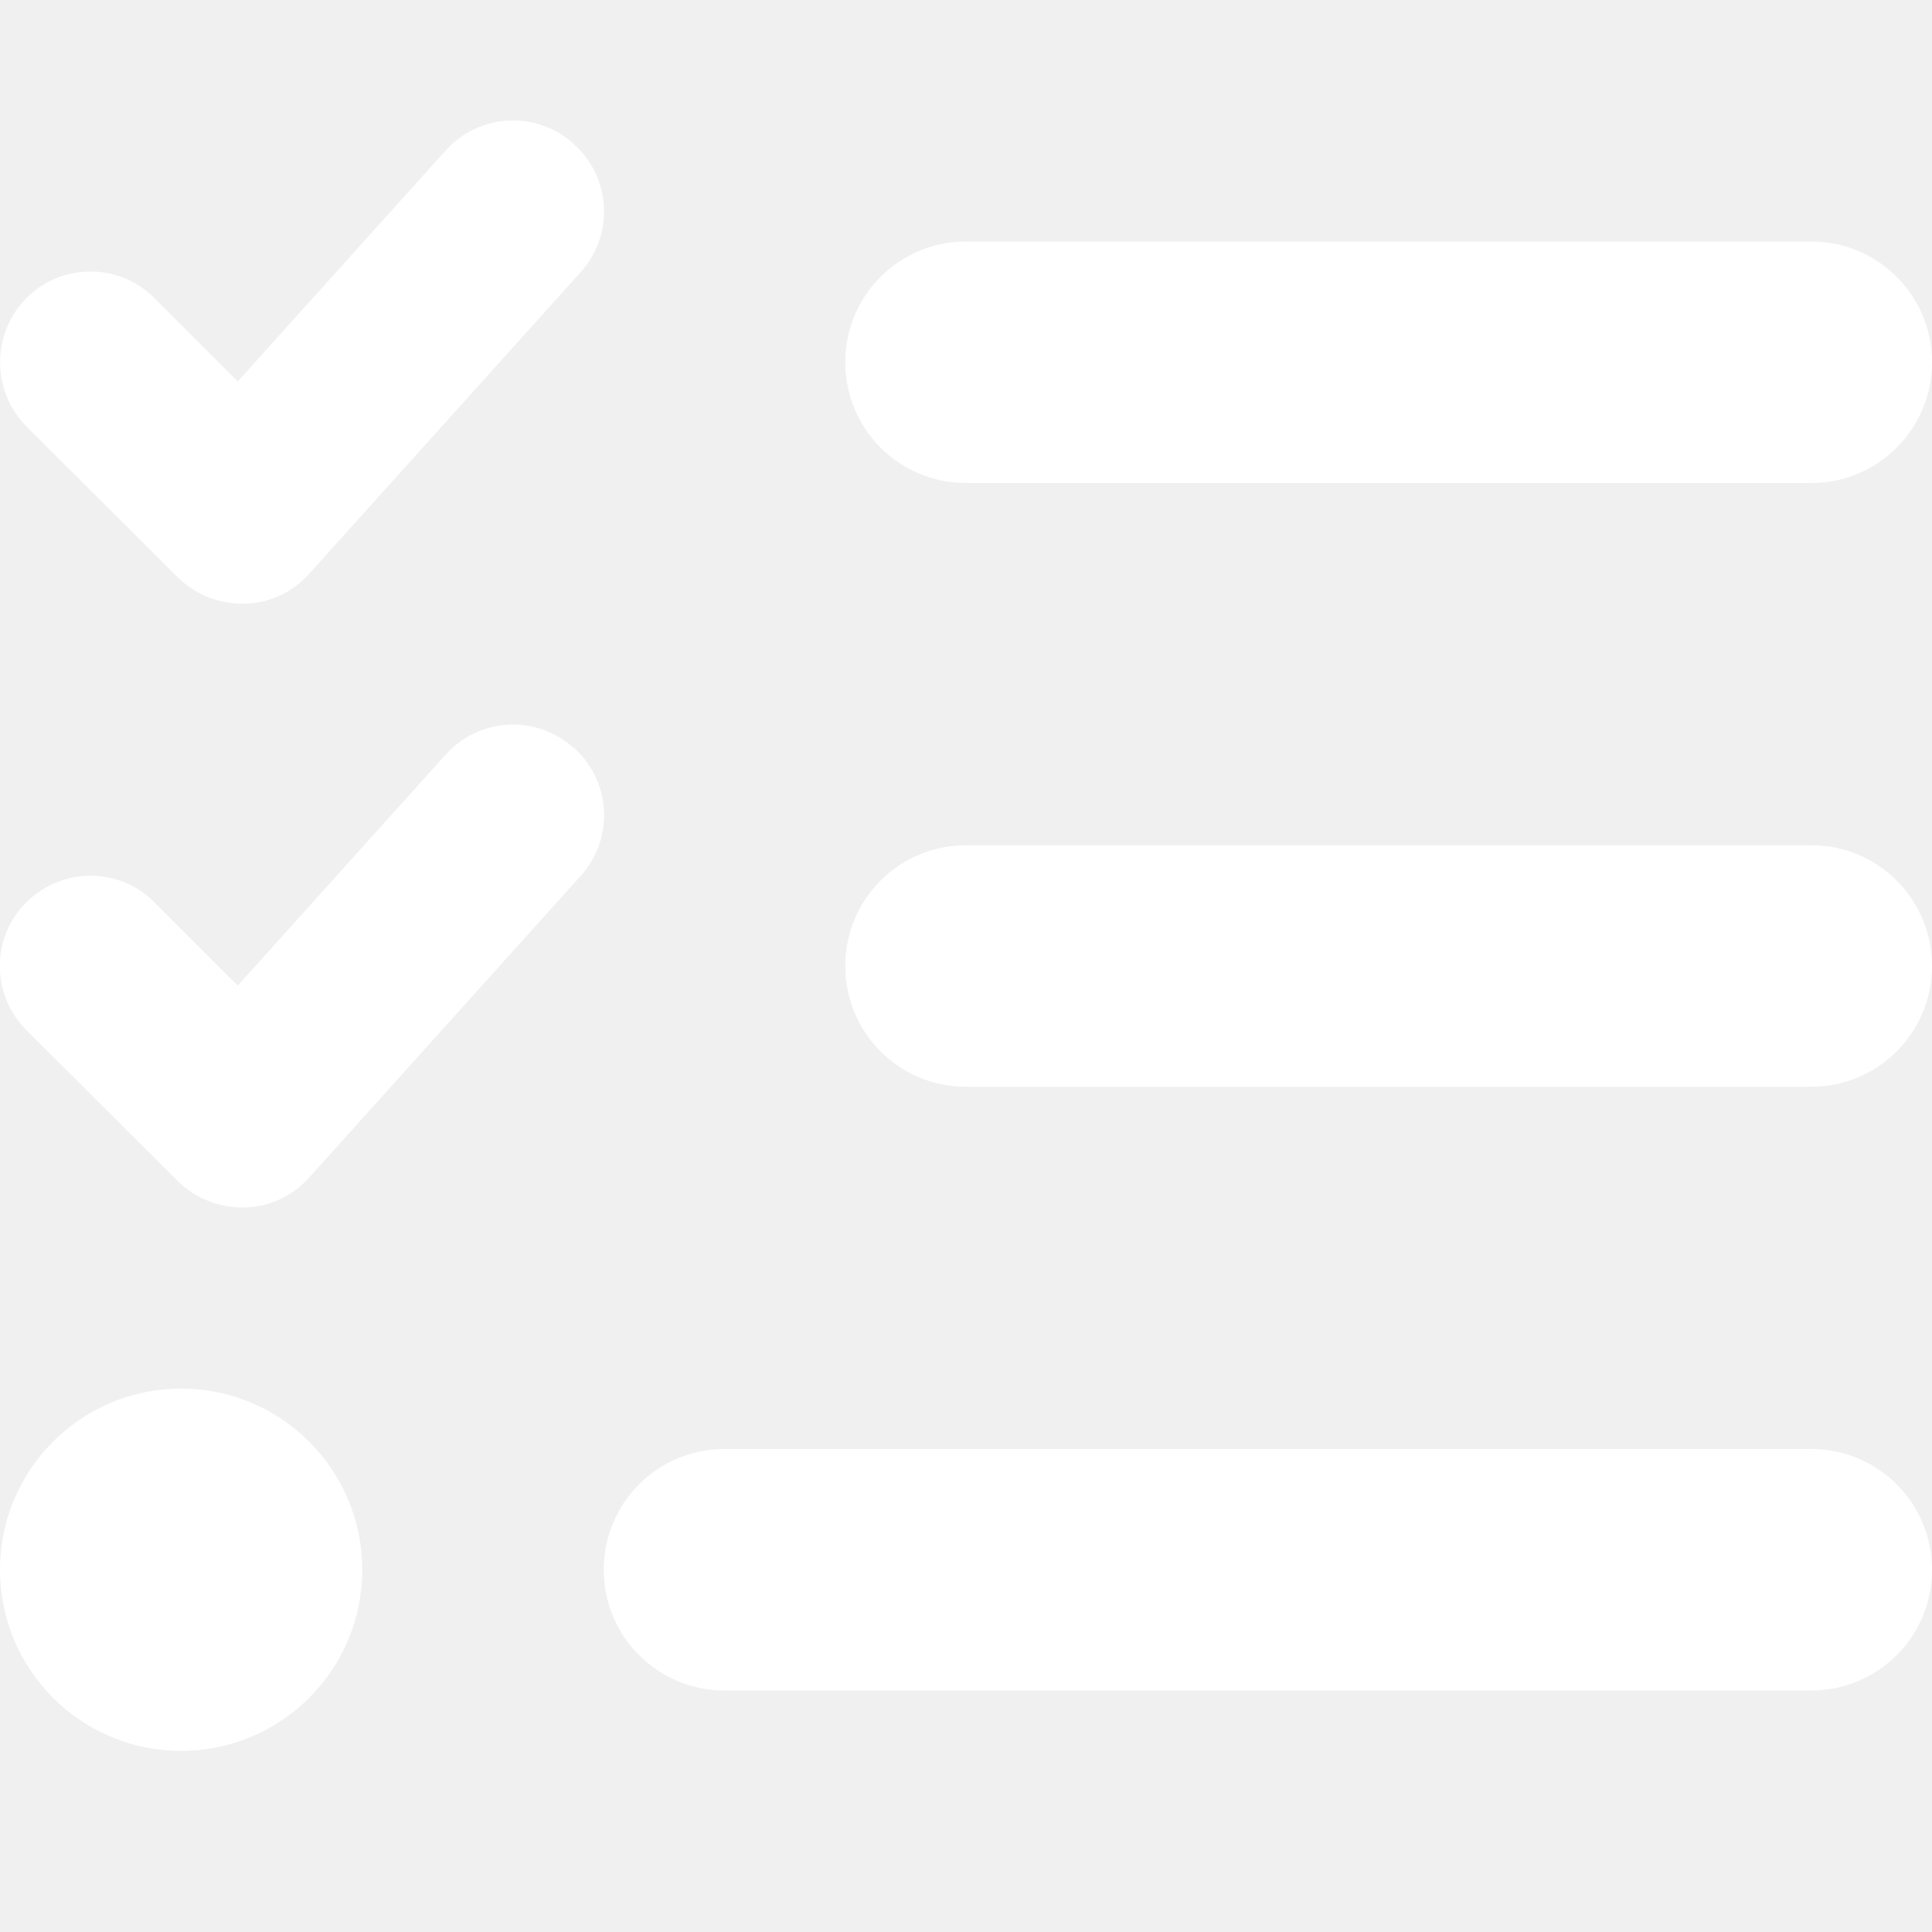
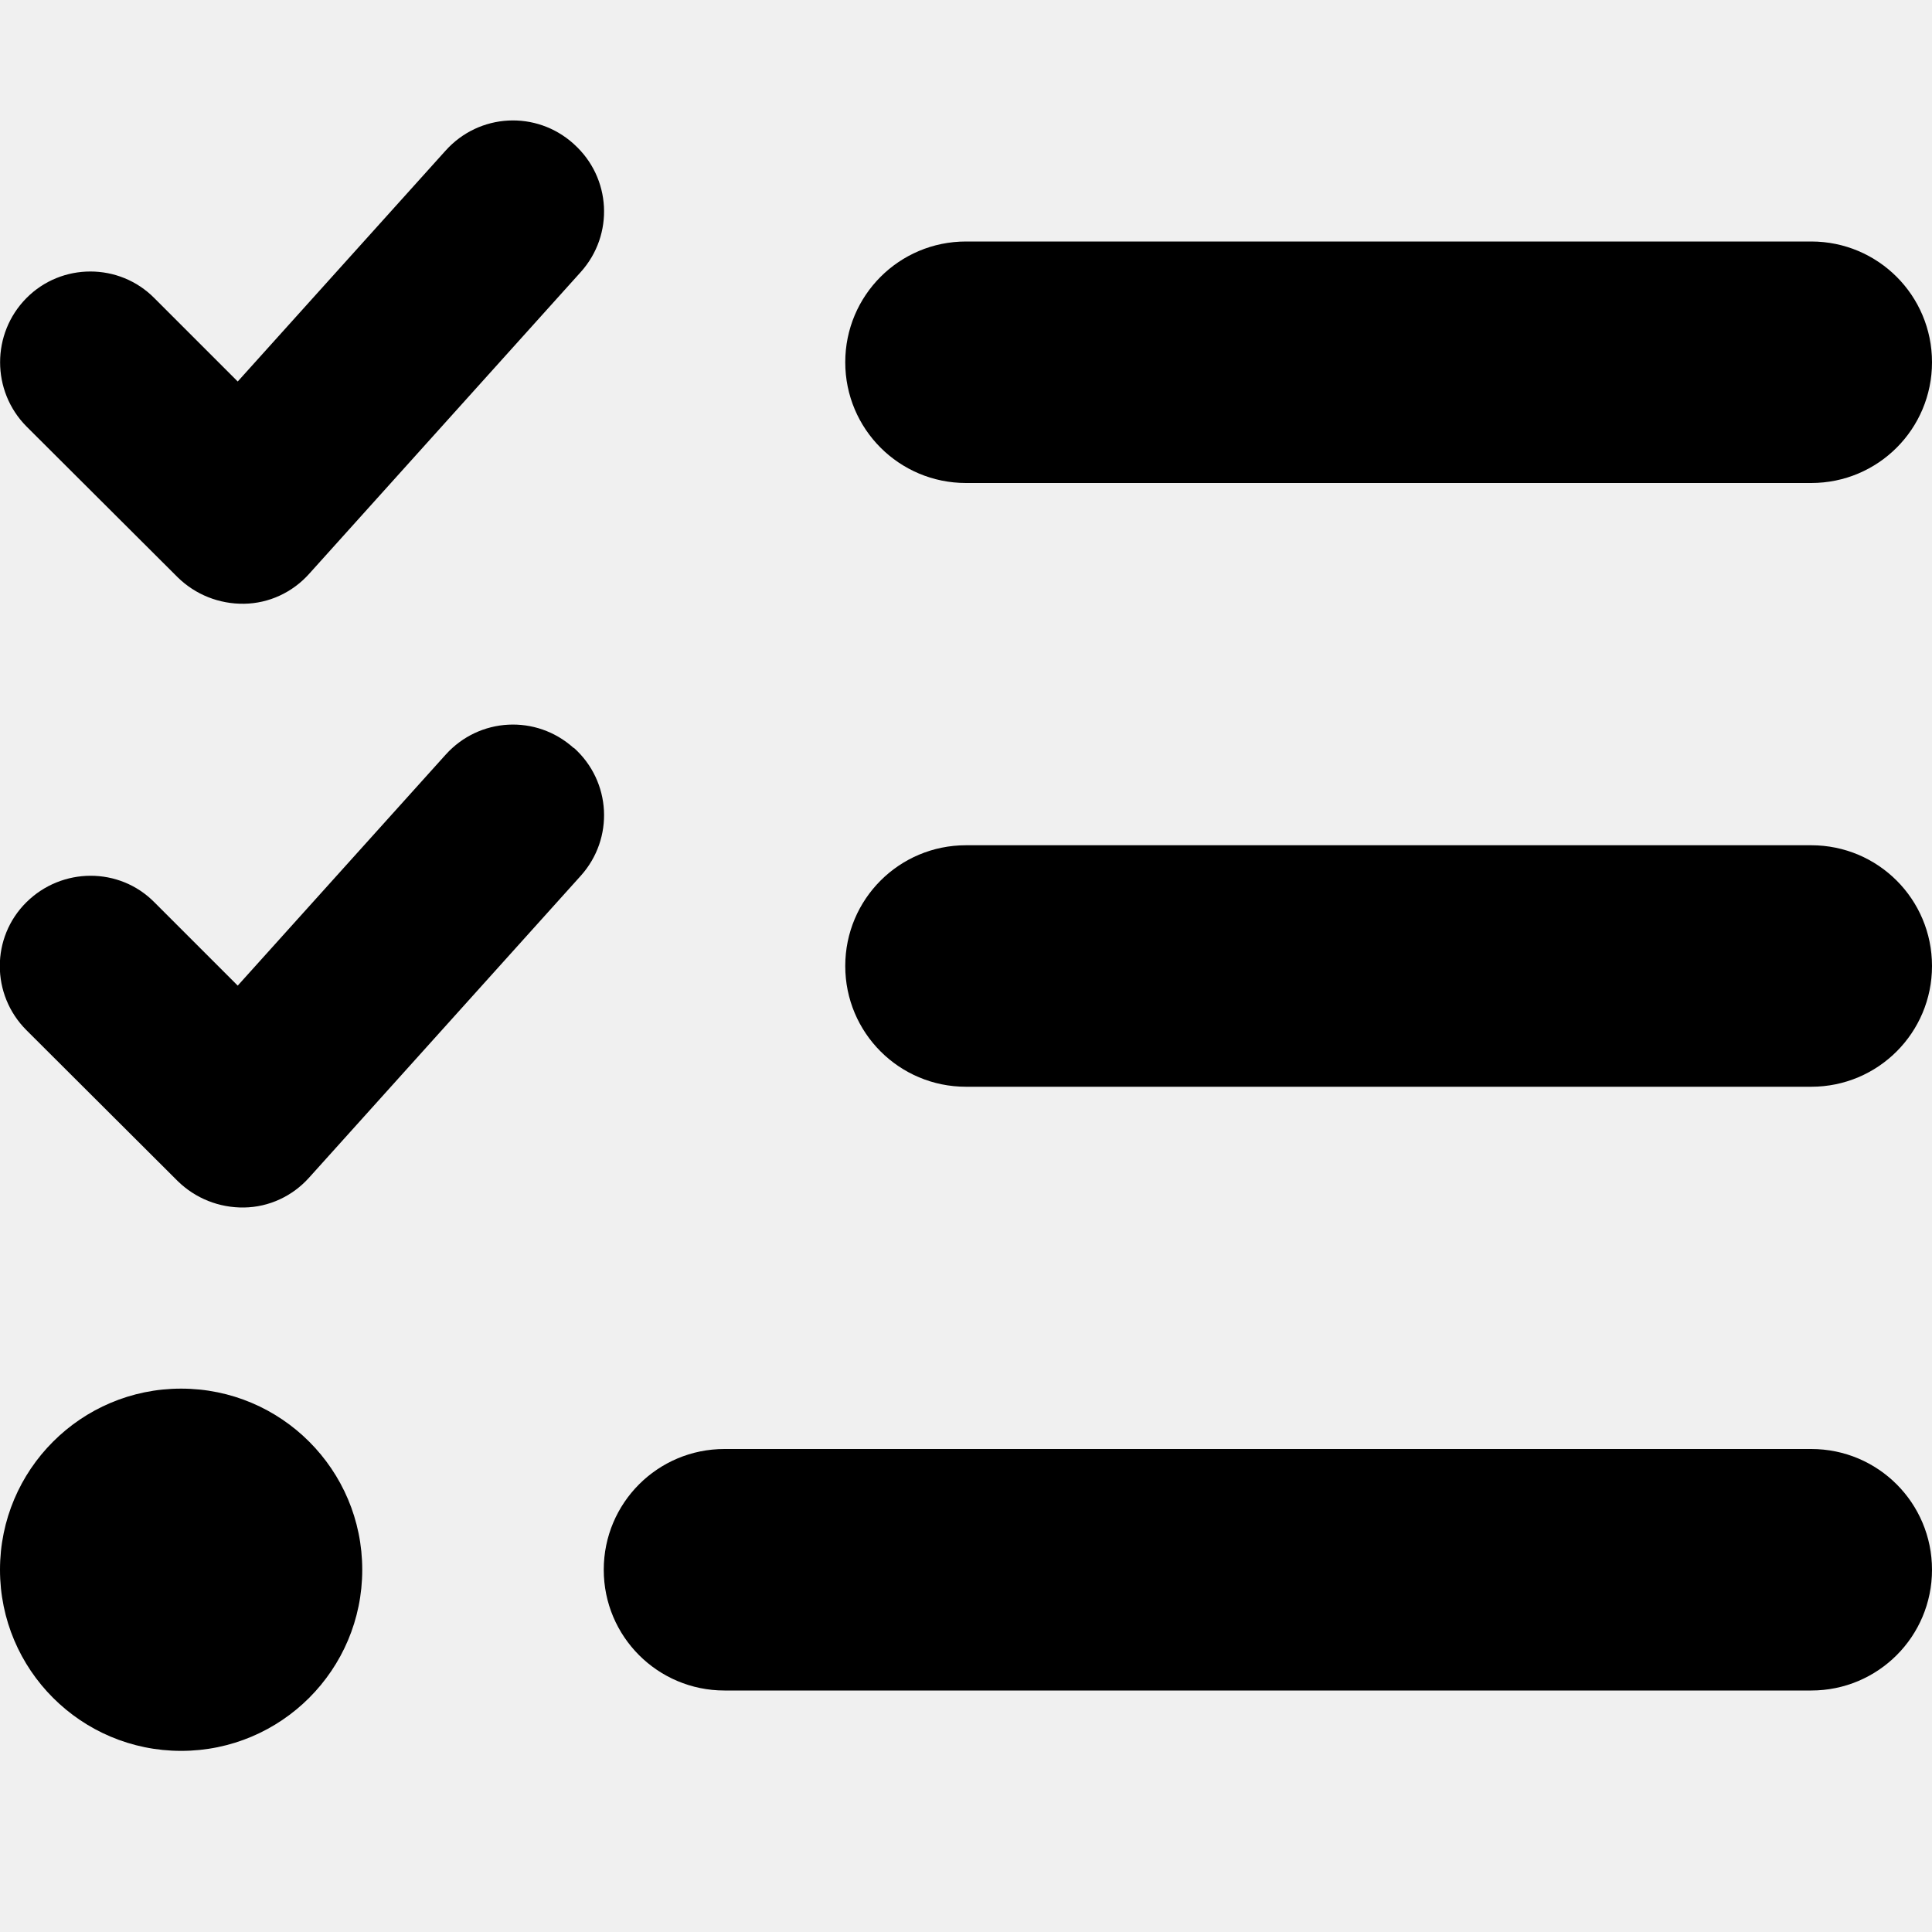
- <svg xmlns="http://www.w3.org/2000/svg" viewBox="0 0 512 512" fill="#ffffff">
+ <svg xmlns="http://www.w3.org/2000/svg" viewBox="0 0 512 512">
  <path d="M152.1 38.2c9.9 8.9 10.7 24 1.8 33.9l-72 80c-4.4 4.9-10.6 7.8-17.2 7.9s-12.9-2.4-17.6-7L7 113C-2.3 103.6-2.3 88.4 7 79s24.6-9.4 33.9 0l22.1 22.1 55.1-61.2c8.9-9.9 24-10.7 33.9-1.8zm0 160c9.9 8.9 10.7 24 1.8 33.9l-72 80c-4.4 4.9-10.6 7.8-17.2 7.9s-12.9-2.4-17.6-7L7 273c-9.4-9.4-9.4-24.6 0-33.9s24.6-9.4 33.9 0l22.1 22.1 55.1-61.2c8.9-9.9 24-10.7 33.9-1.8zM224 96c0-17.7 14.3-32 32-32H480c17.7 0 32 14.3 32 32s-14.3 32-32 32H256c-17.7 0-32-14.3-32-32zm0 160c0-17.7 14.3-32 32-32H480c17.7 0 32 14.3 32 32s-14.3 32-32 32H256c-17.7 0-32-14.3-32-32zM160 416c0-17.7 14.3-32 32-32H480c17.7 0 32 14.3 32 32s-14.3 32-32 32H192c-17.7 0-32-14.3-32-32zM48 368a48 48 0 1 1 0 96 48 48 0 1 1 0-96z" />
</svg>
